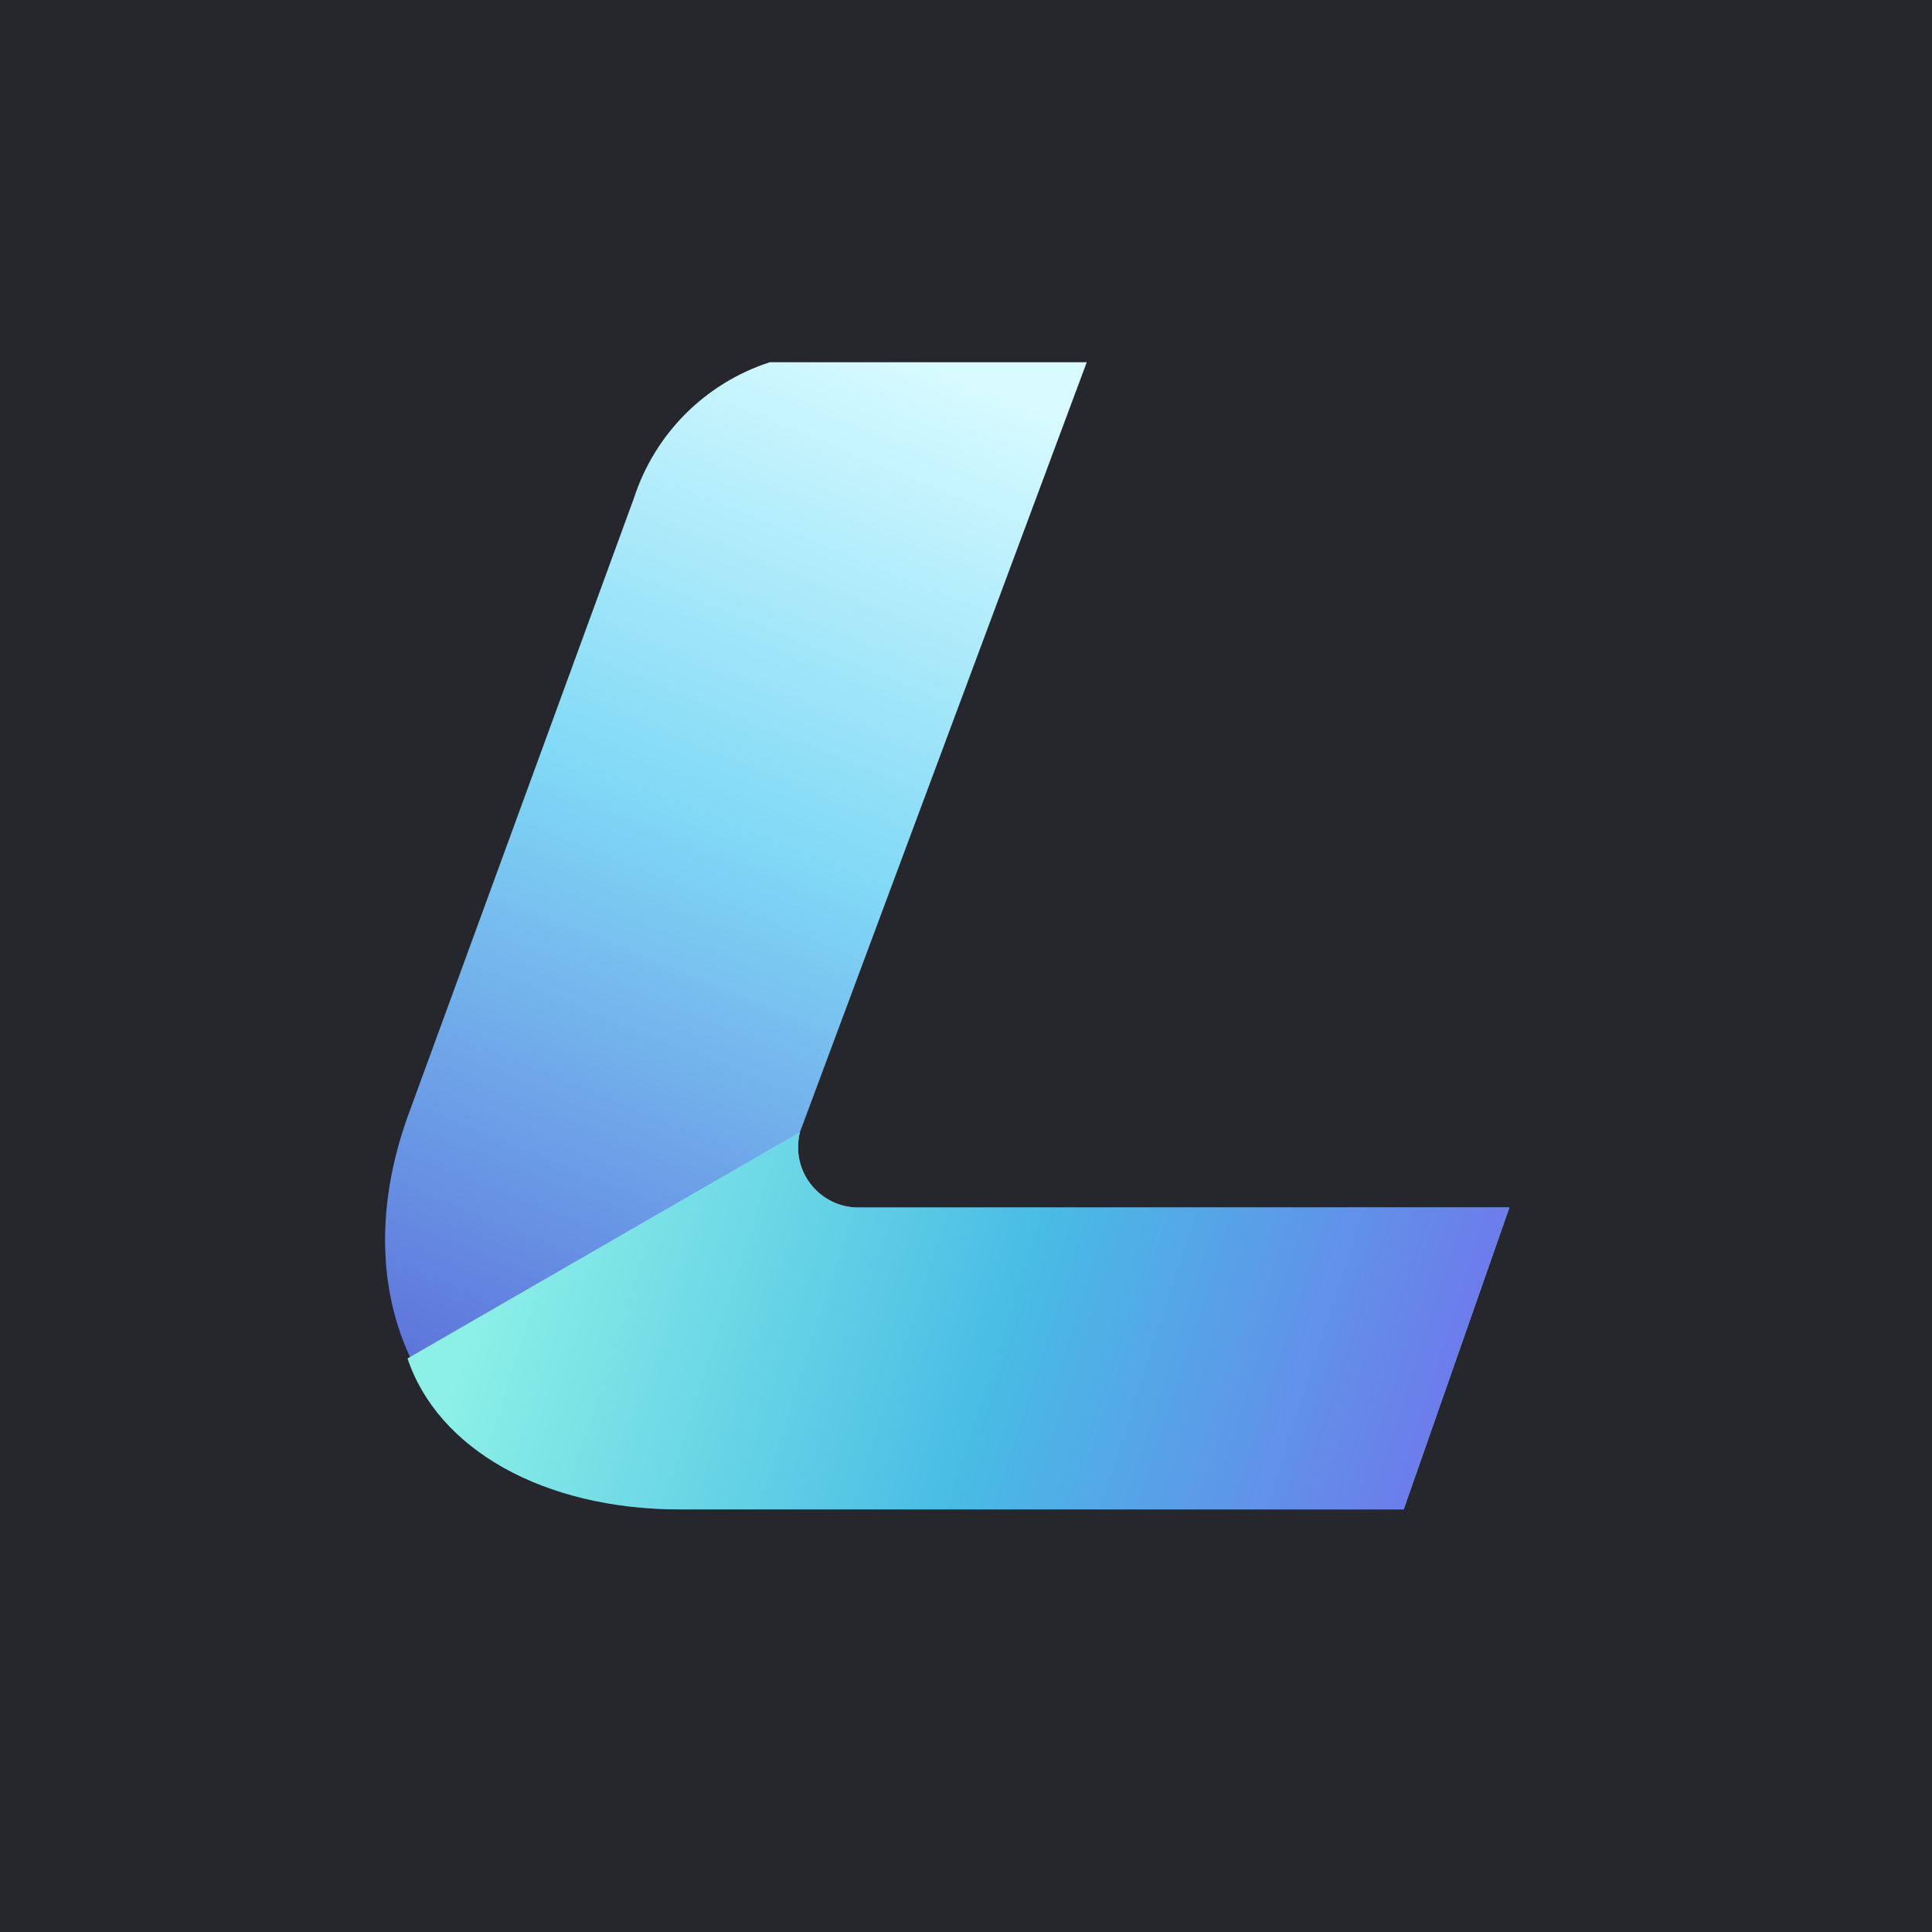
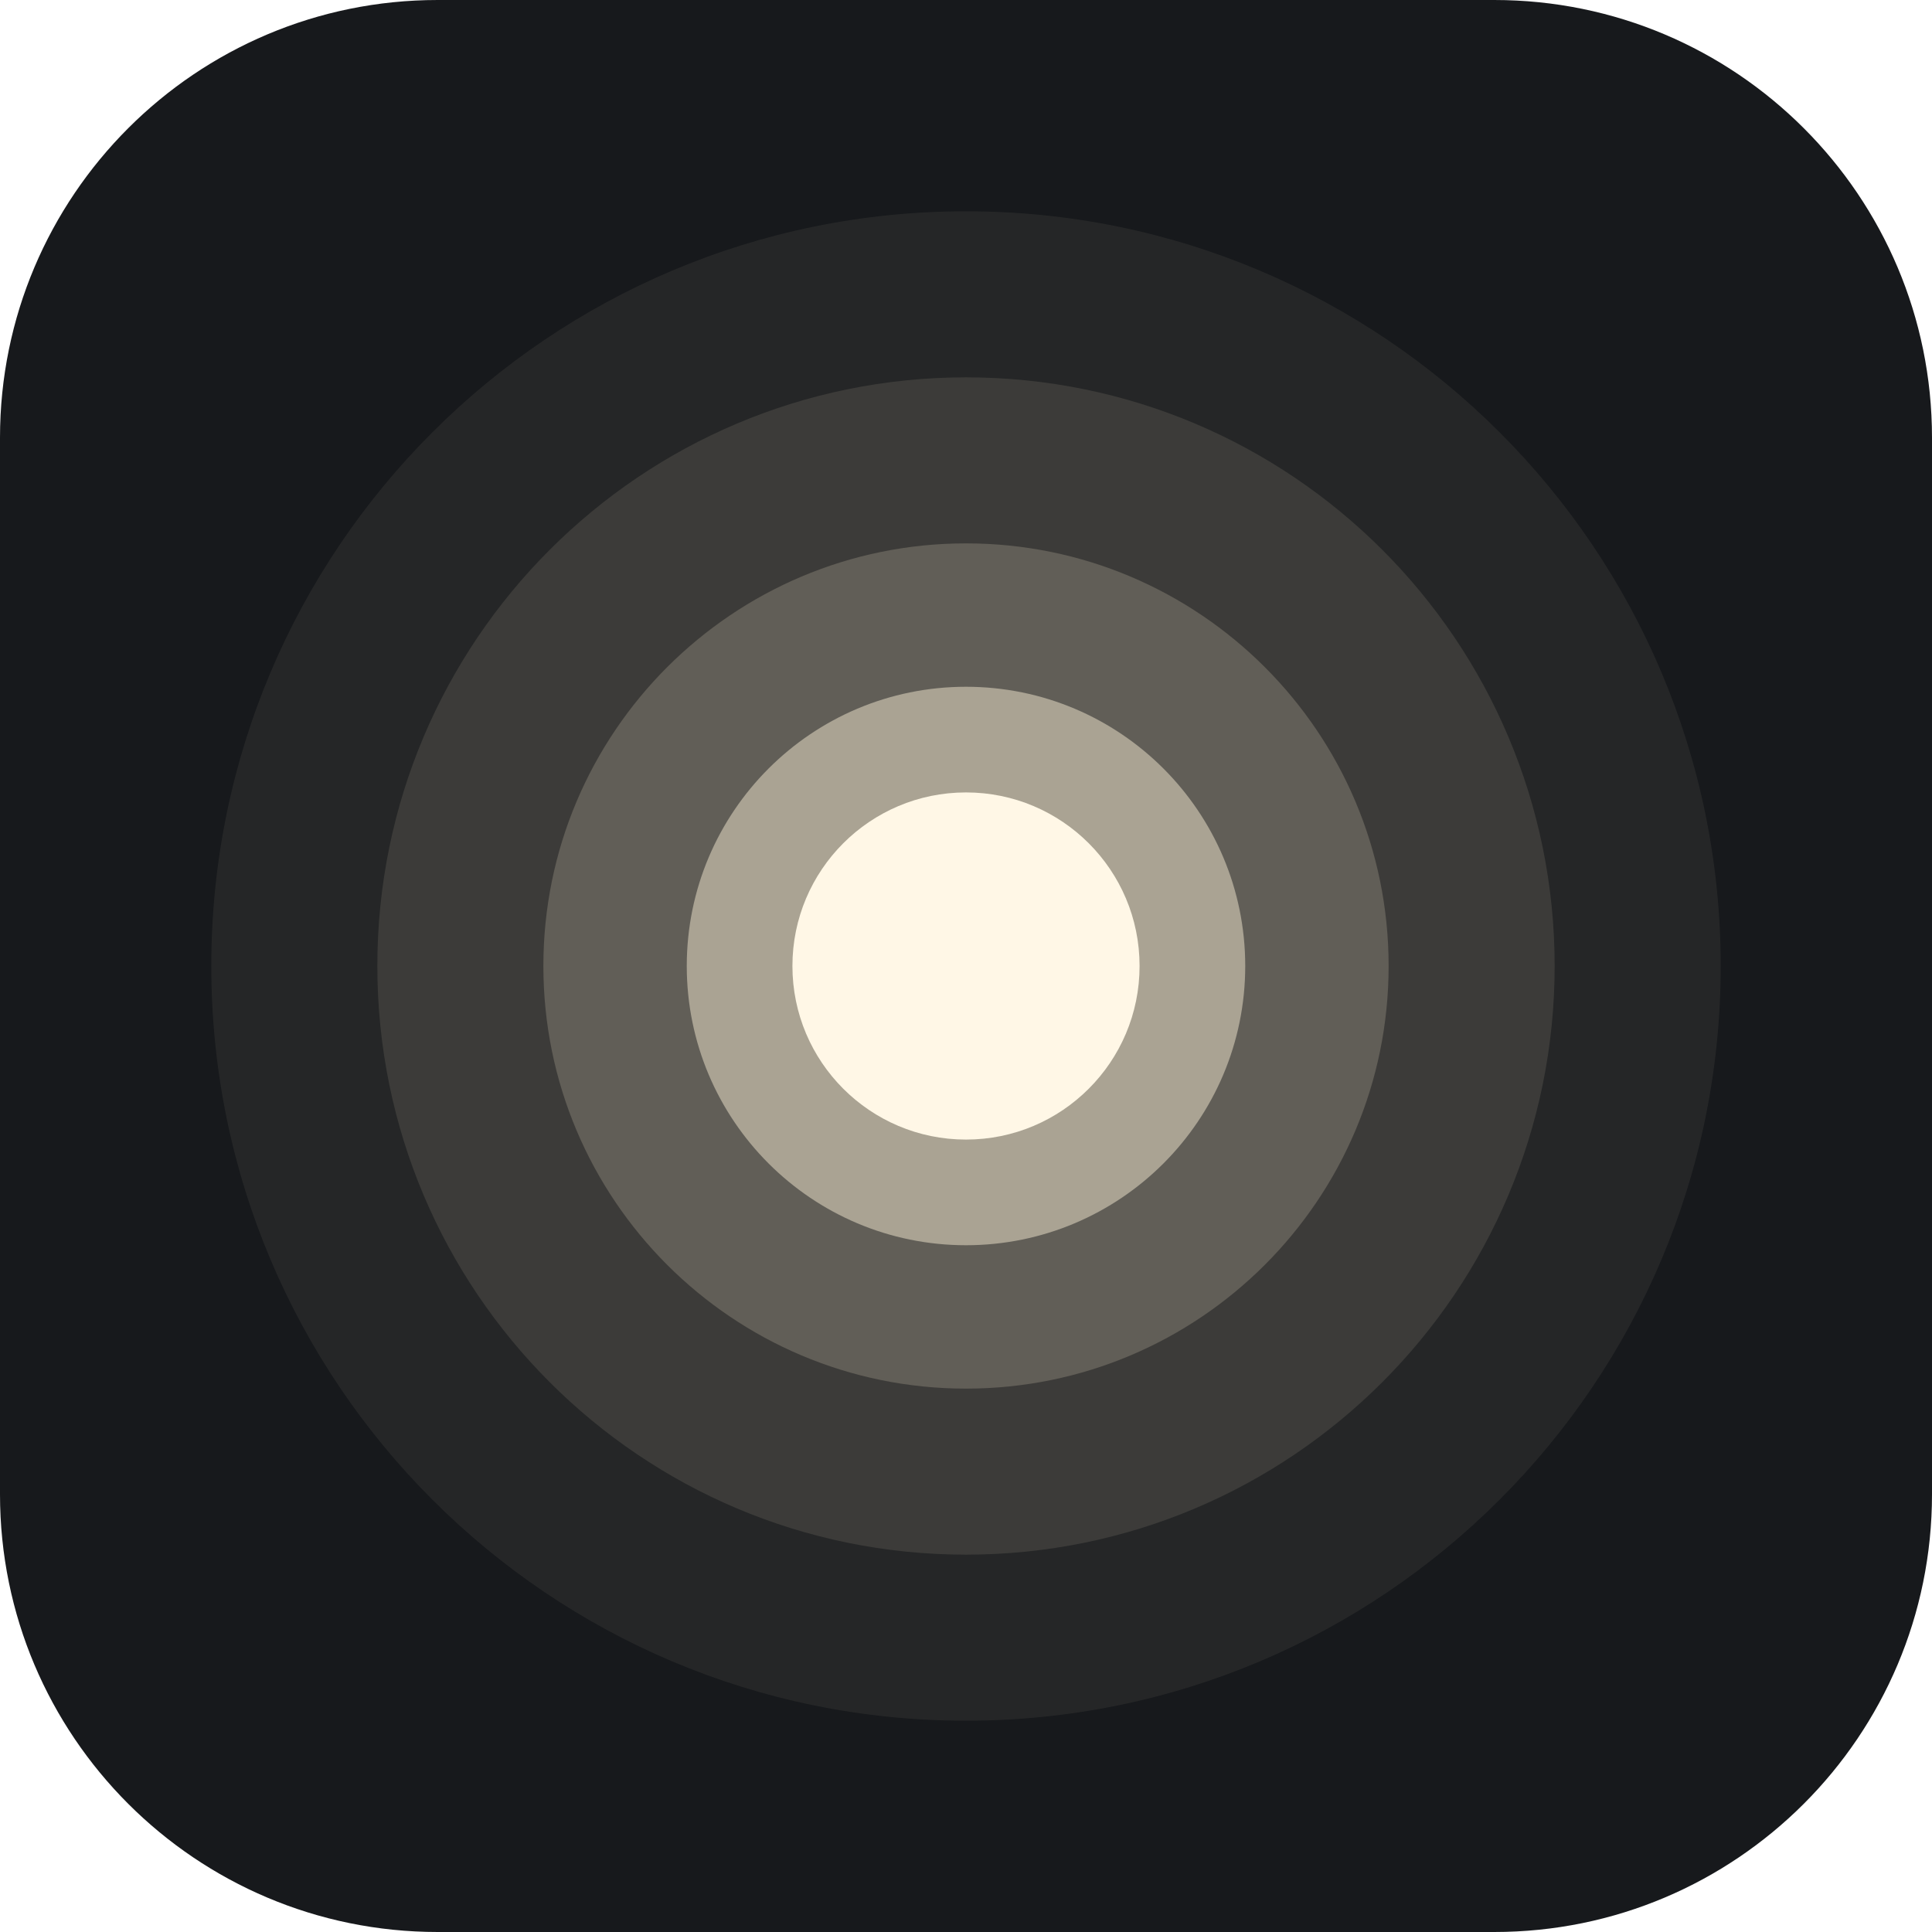
<svg xmlns="http://www.w3.org/2000/svg" viewBox="0 0 128 128">
-   <defs>
-     <linearGradient id="light" x1="61" y1="24" x2="33" y2="93" gradientUnits="userSpaceOnUse">
-       <stop stop-color="#d7fbff" />
-       <stop offset=".45" stop-color="#80d9f6" />
-       <stop offset="1" stop-color="#5d73db" />
-     </linearGradient>
-     <linearGradient id="fold" x1="34" y1="79" x2="99" y2="100" gradientUnits="userSpaceOnUse">
-       <stop stop-color="#8cf0e6" />
-       <stop offset=".5" stop-color="#48bce5" />
-       <stop offset="1" stop-color="#7371ec" />
-     </linearGradient>
-   </defs>
-   <path fill="#25272d" d="M0 0h128v128H0z" />
-   <path d="M51 24h21L53 75a4 4 0 0 0 4 5h43l-7 20H45C30 100 22 88 27 74l15-41a14 14 0 0 1 9-9Z" fill="url(#light)" />
-   <path d="M53 75a4 4 0 0 0 4 5h43l-7 20H45c-9 0-16-4-18-10Z" fill="url(#fold)" />
+   <rect width="128" height="128" rx="29" fill="#17191c" />
+   <circle cx="64" cy="64" r="50" fill="#f3e6c8" opacity="0.07" />
+   <circle cx="64" cy="64" r="39" fill="#f3e6c8" opacity="0.11" />
+   <circle cx="64" cy="64" r="28" fill="#f6e9cc" opacity="0.2" />
+   <circle cx="64" cy="64" r="18.5" fill="#f8eed6" opacity="0.48" />
+   <circle cx="64" cy="64" r="11.5" fill="#fff7e6" />
</svg>
